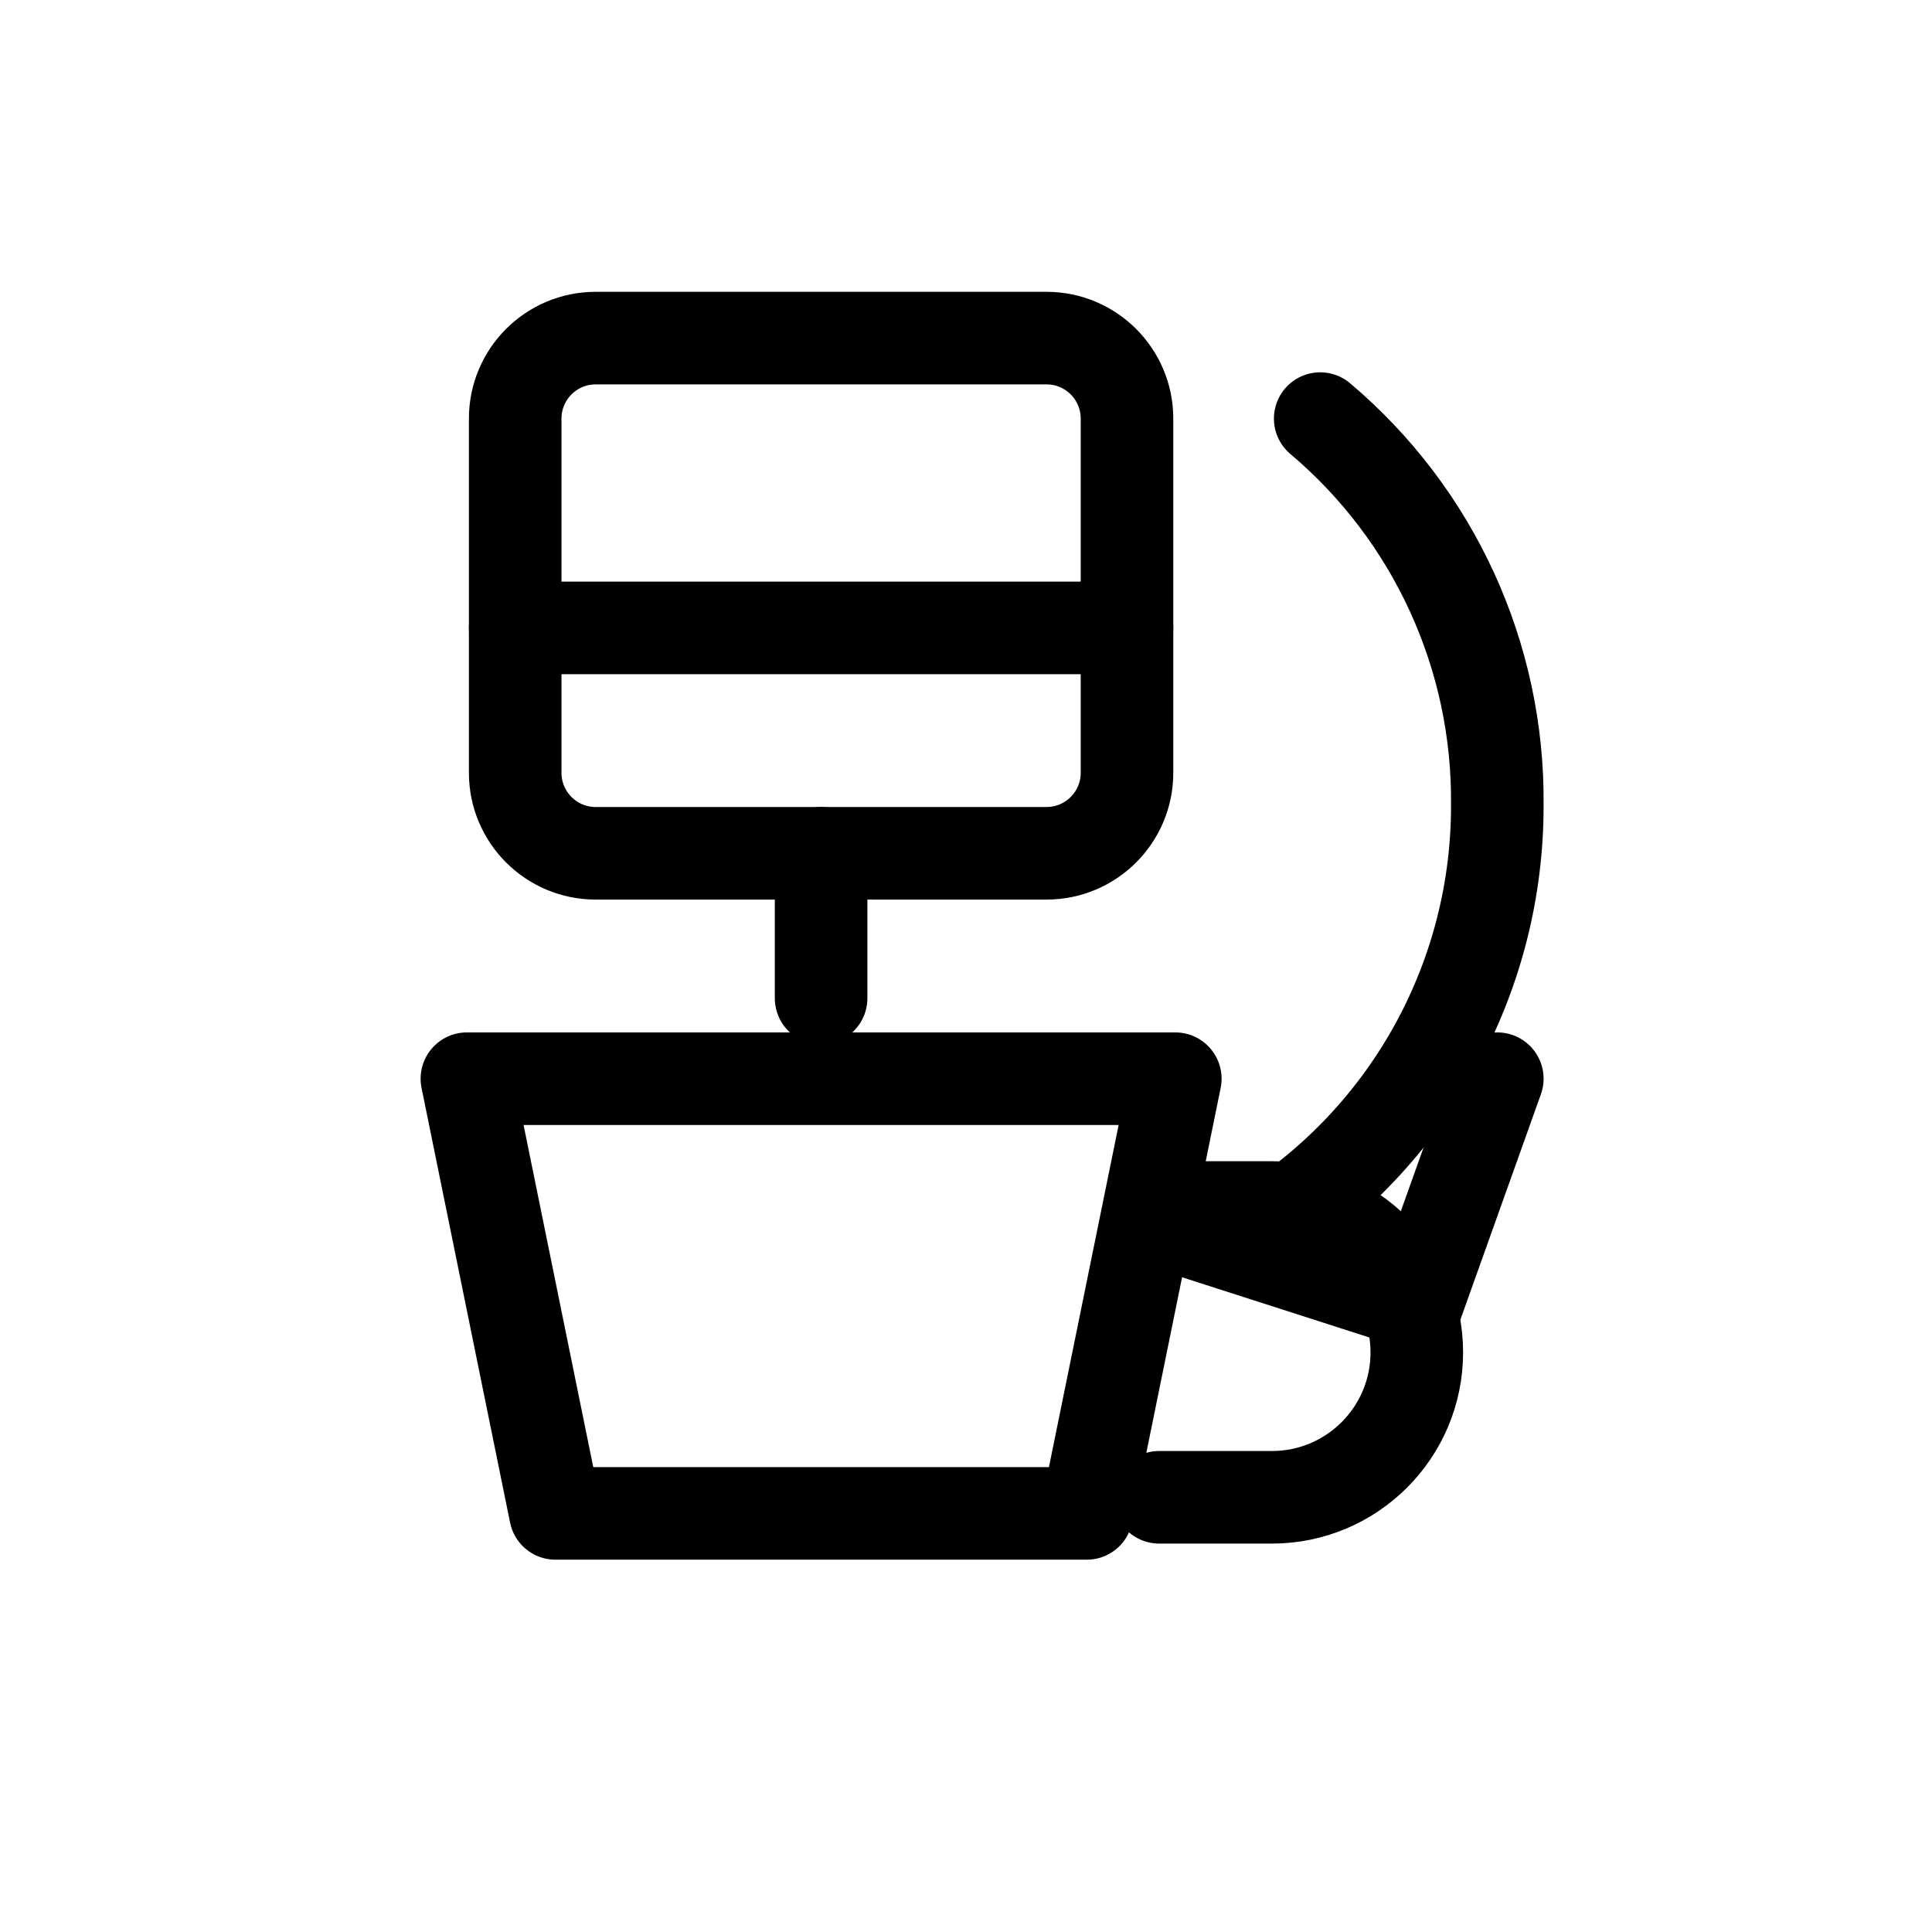
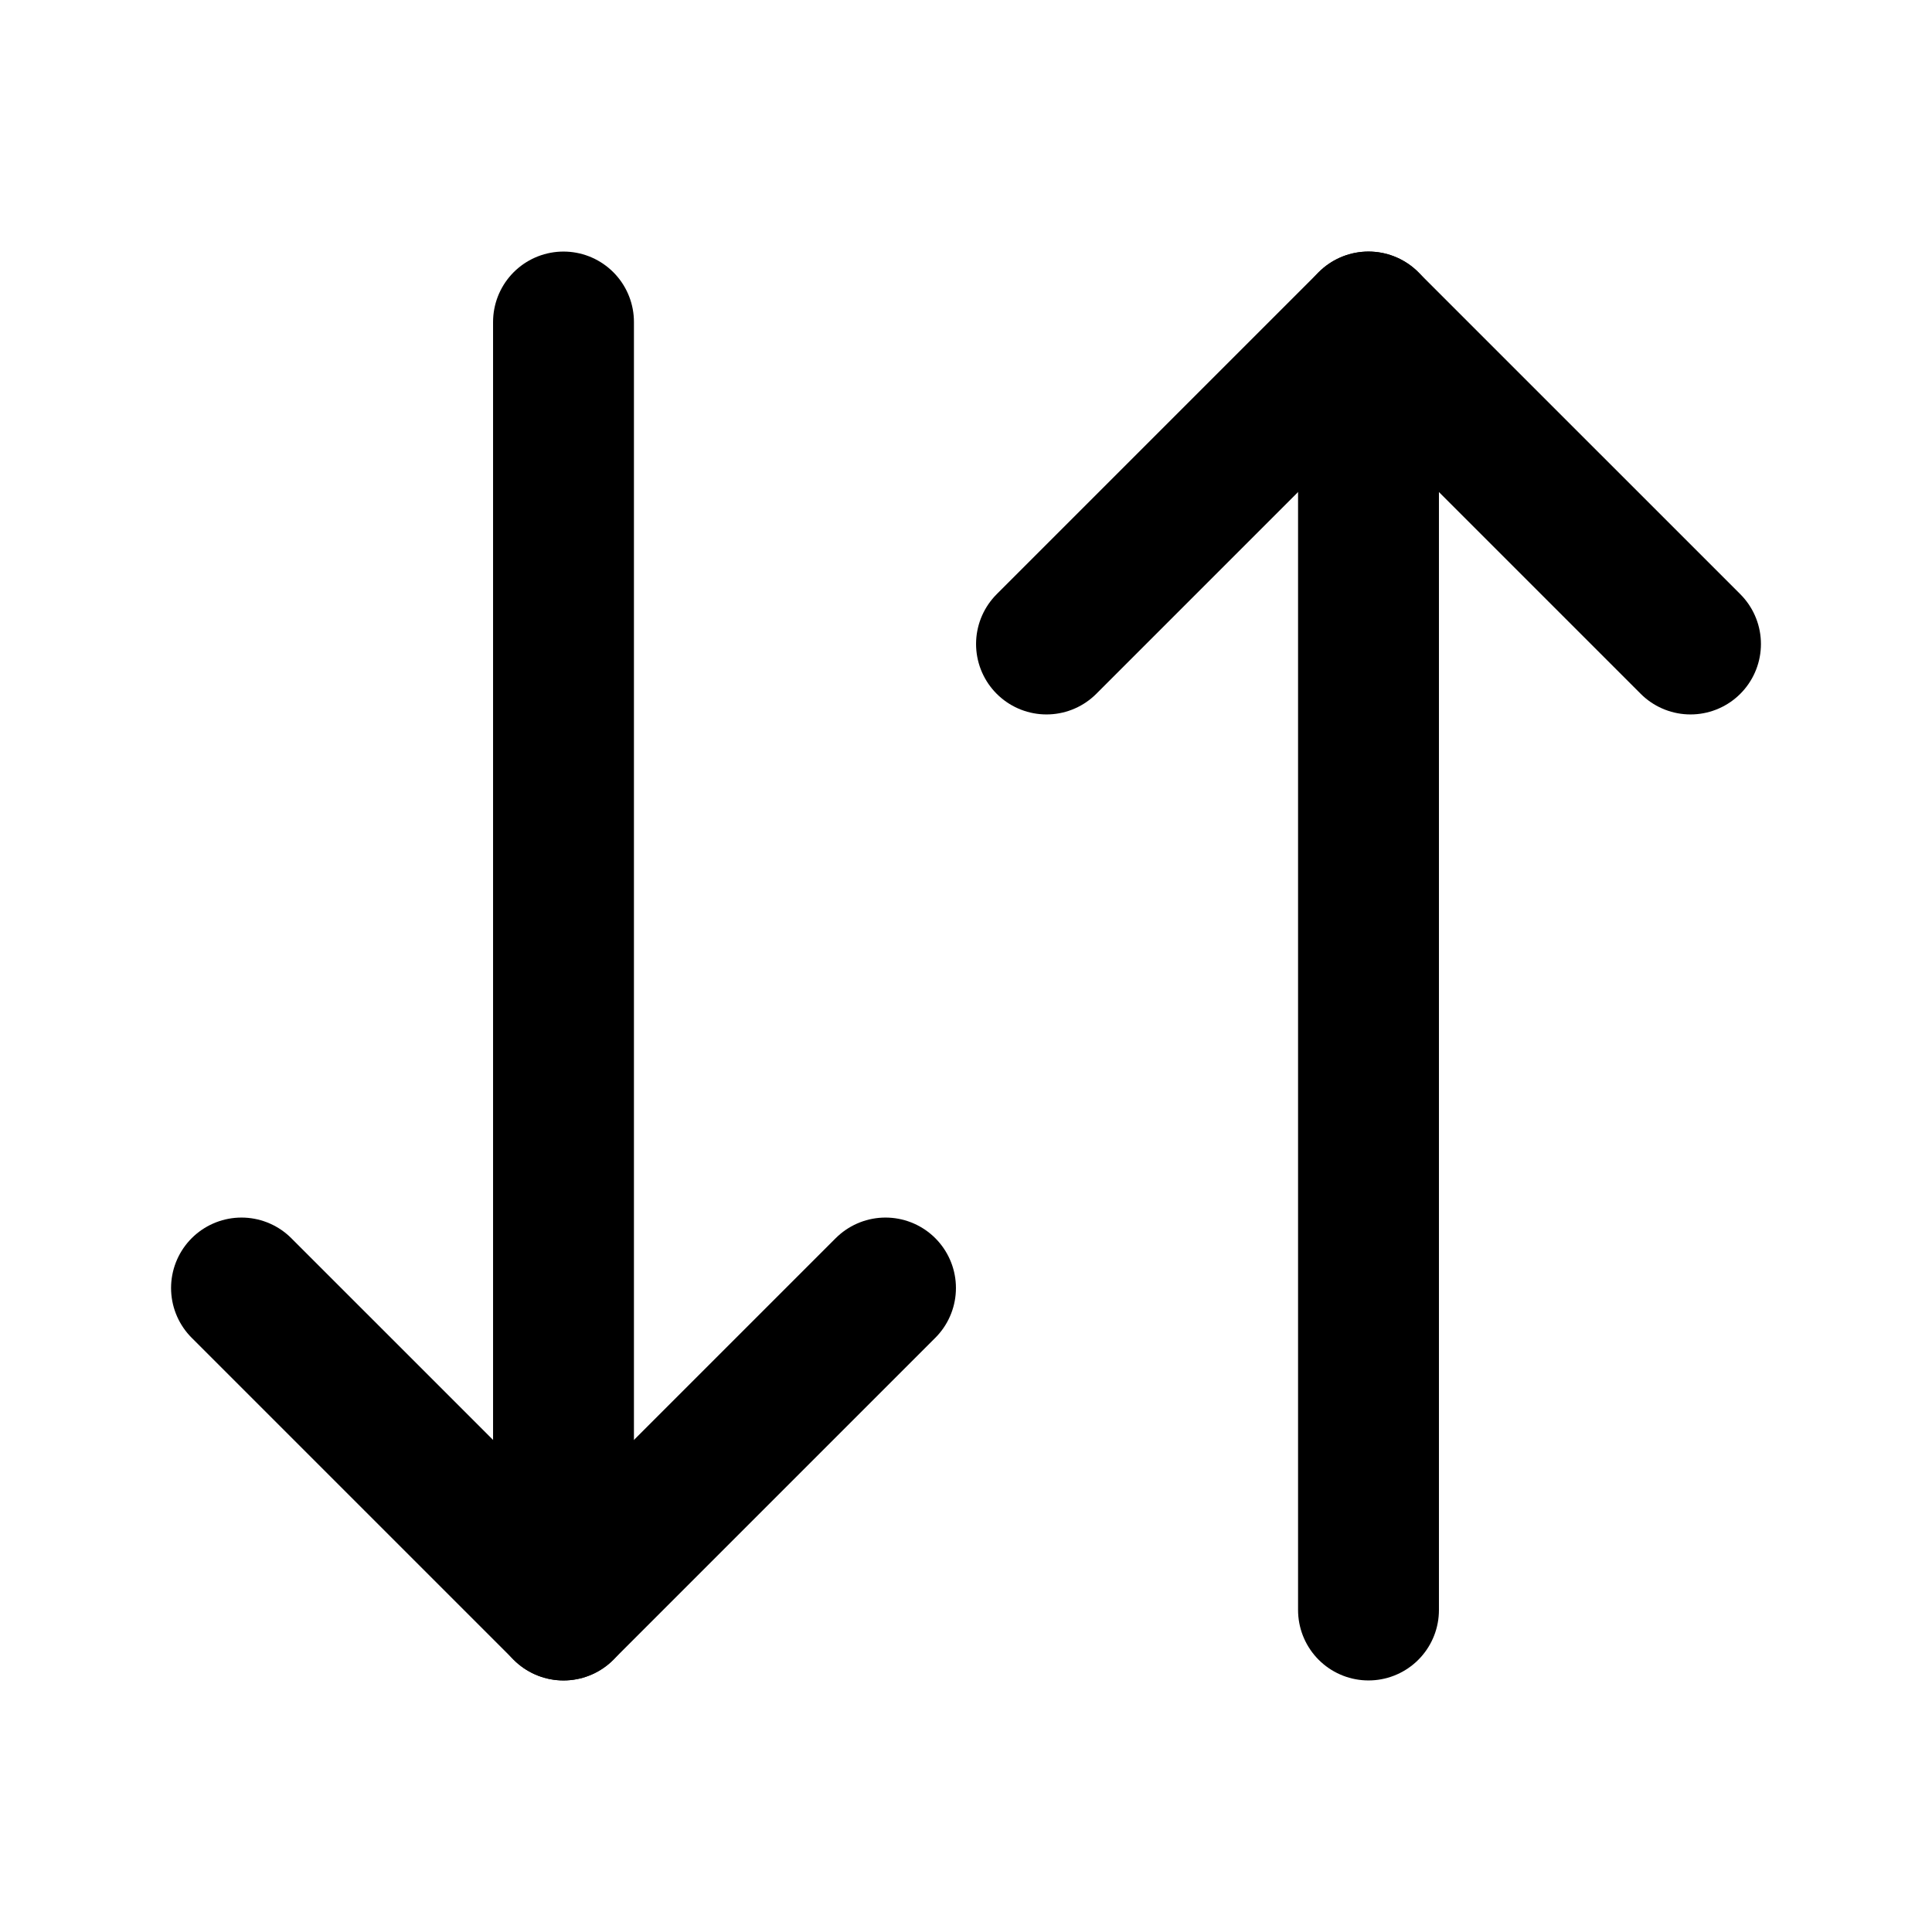
- <svg xmlns="http://www.w3.org/2000/svg" viewBox="0 0 24 24" fill="none" stroke="currentColor" stroke-width="1.15" stroke-linecap="round" stroke-linejoin="round">
-   <rect x="6.4" y="4.2" width="7.6" height="6.4" rx="1" />
-   <path d="M6.4 7.8h7.6" />
-   <path d="M10.2 10.6v1.8" />
-   <path d="M5.8 13.4h8.8l-1.1 5.4H6.9z" />
-   <path d="M14.6 15h1.2a1.8 1.8 0 0 1 0 3.6h-1.4" />
-   <path d="M16.4 5.2a6.2 6.2 0 0 1 2.2 4.8 6.2 6.2 0 0 1-2.8 5.2" />
-   <path d="M18.6 13.4l-1 2.8-2.8-.9" />
+ <svg xmlns="http://www.w3.org/2000/svg" viewBox="0 0 24 24" fill="none" stroke="currentColor" stroke-width="1.75" stroke-linecap="round" stroke-linejoin="round">
+   <path d="m3 16 4 4 4-4" />
+   <path d="M7 20V4" />
+   <path d="m21 8-4-4-4 4" />
+   <path d="M17 4v16" />
</svg>
